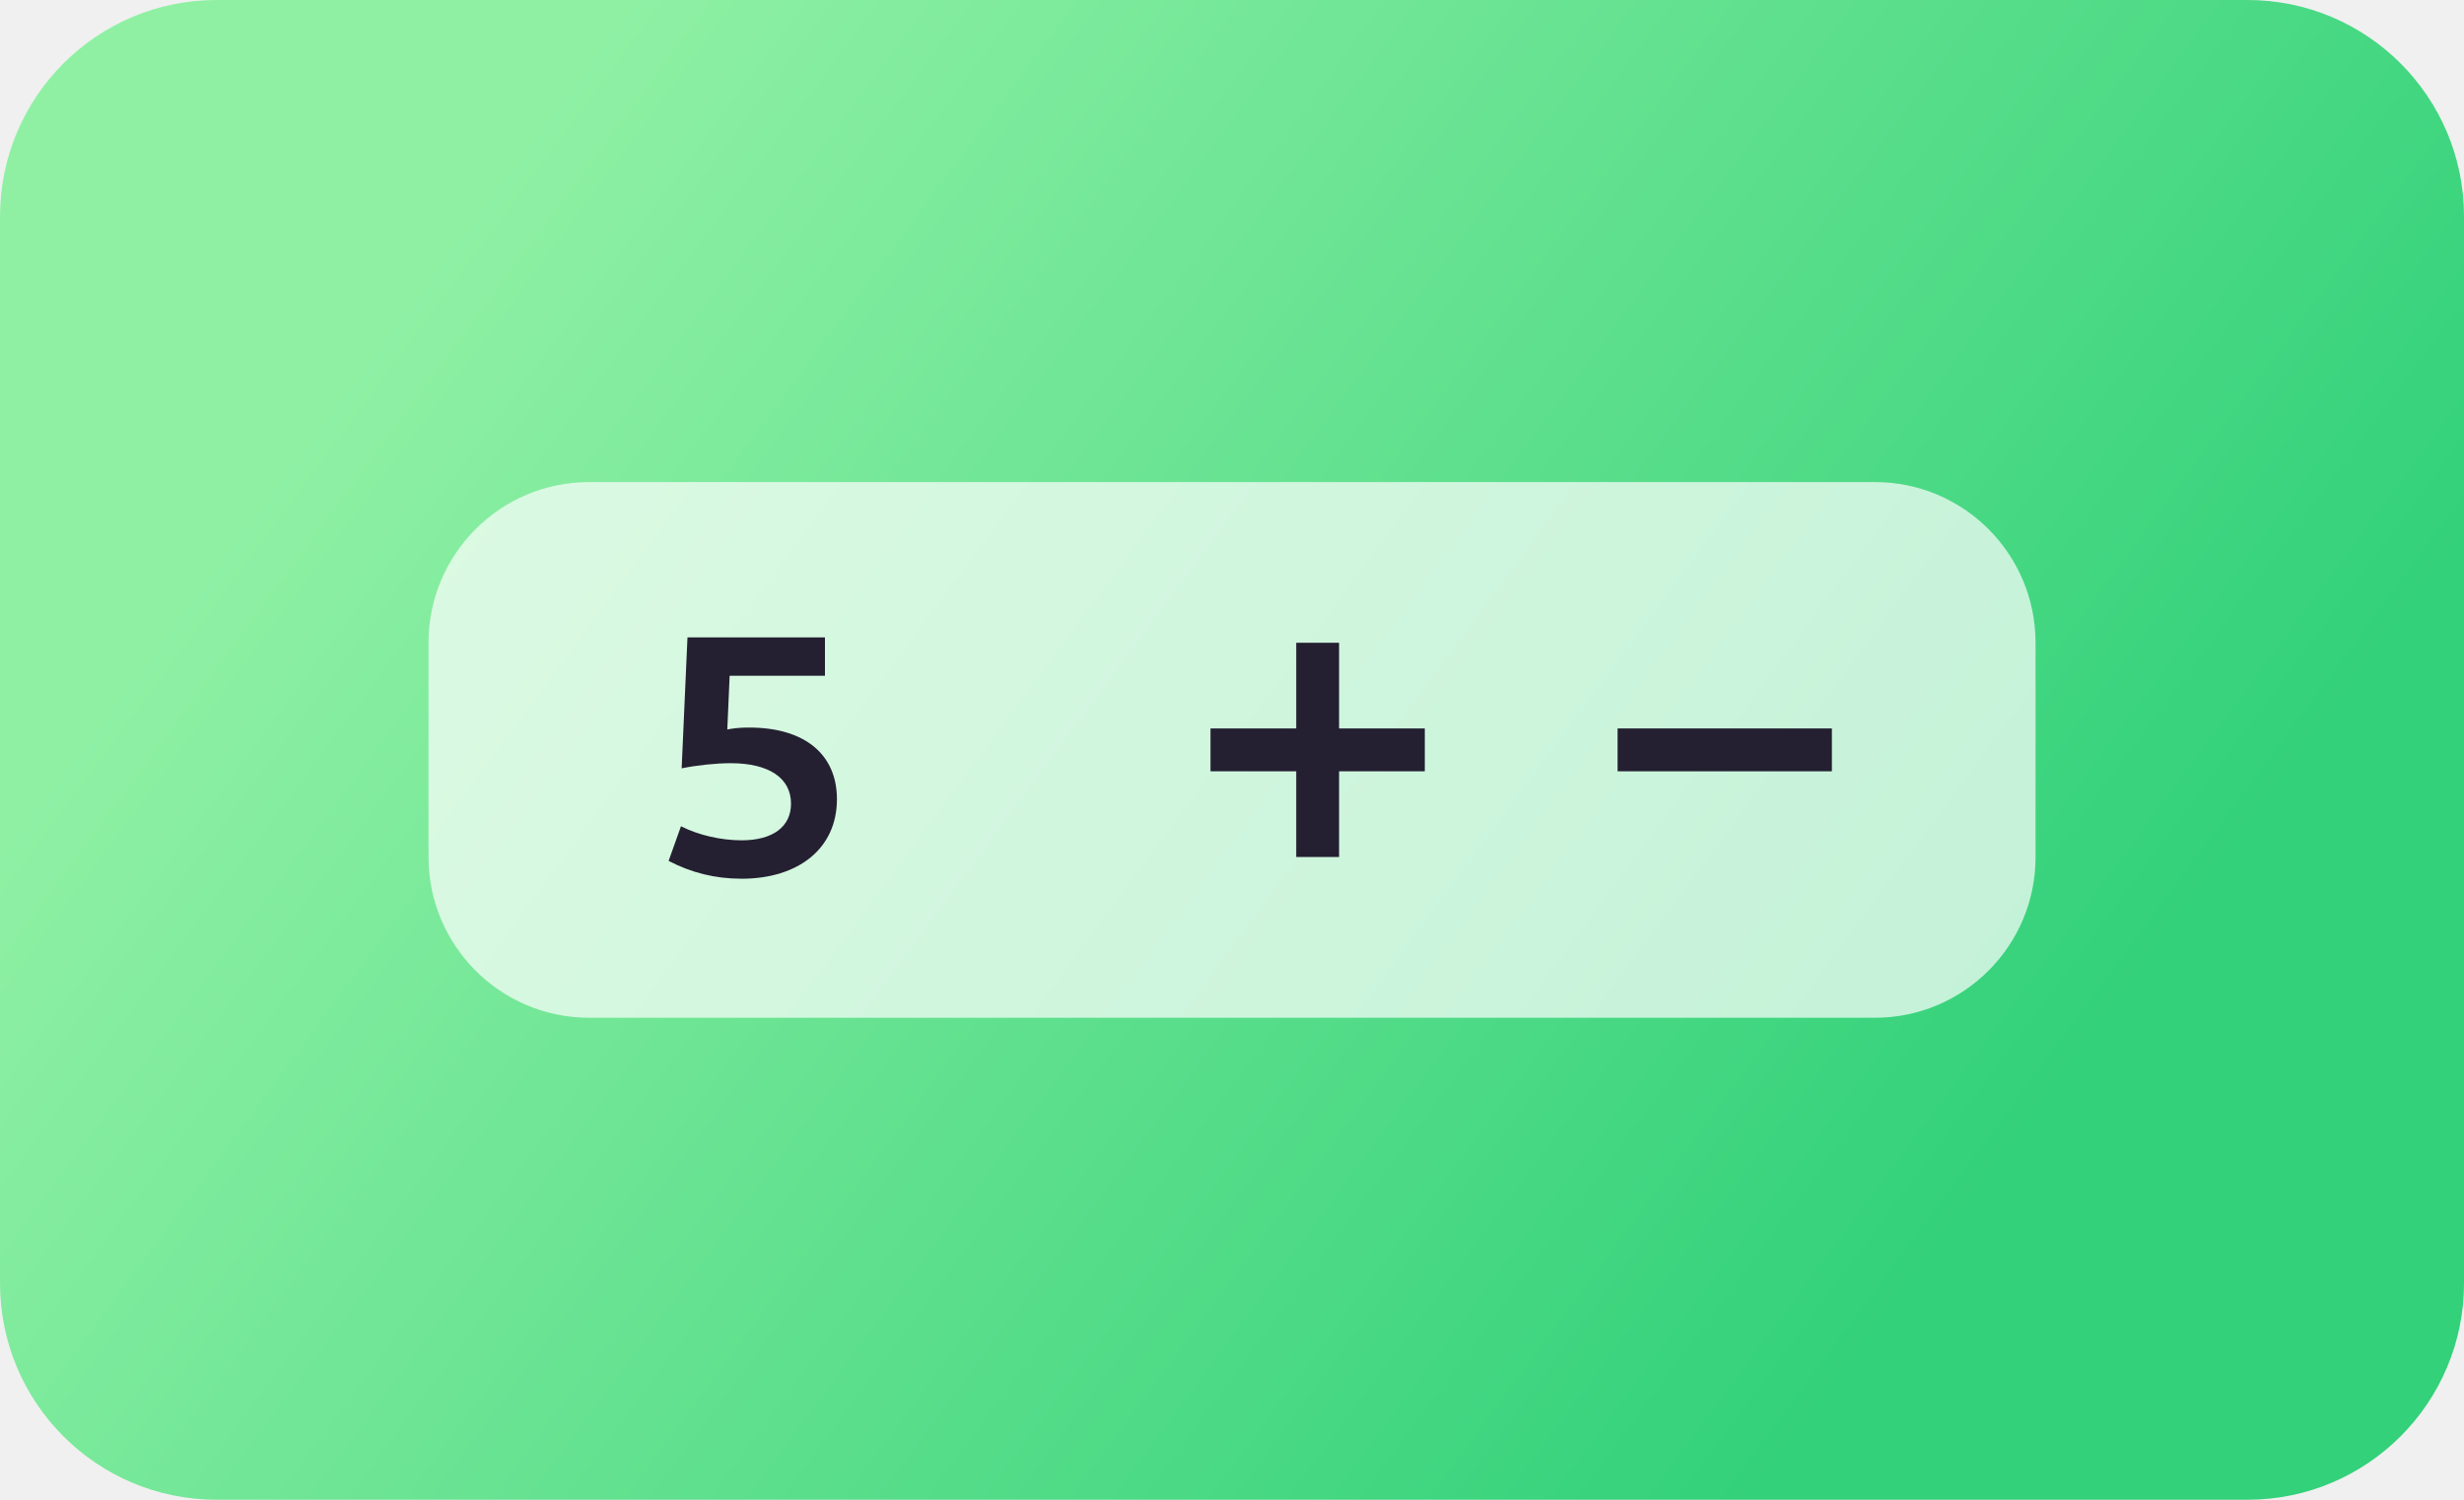
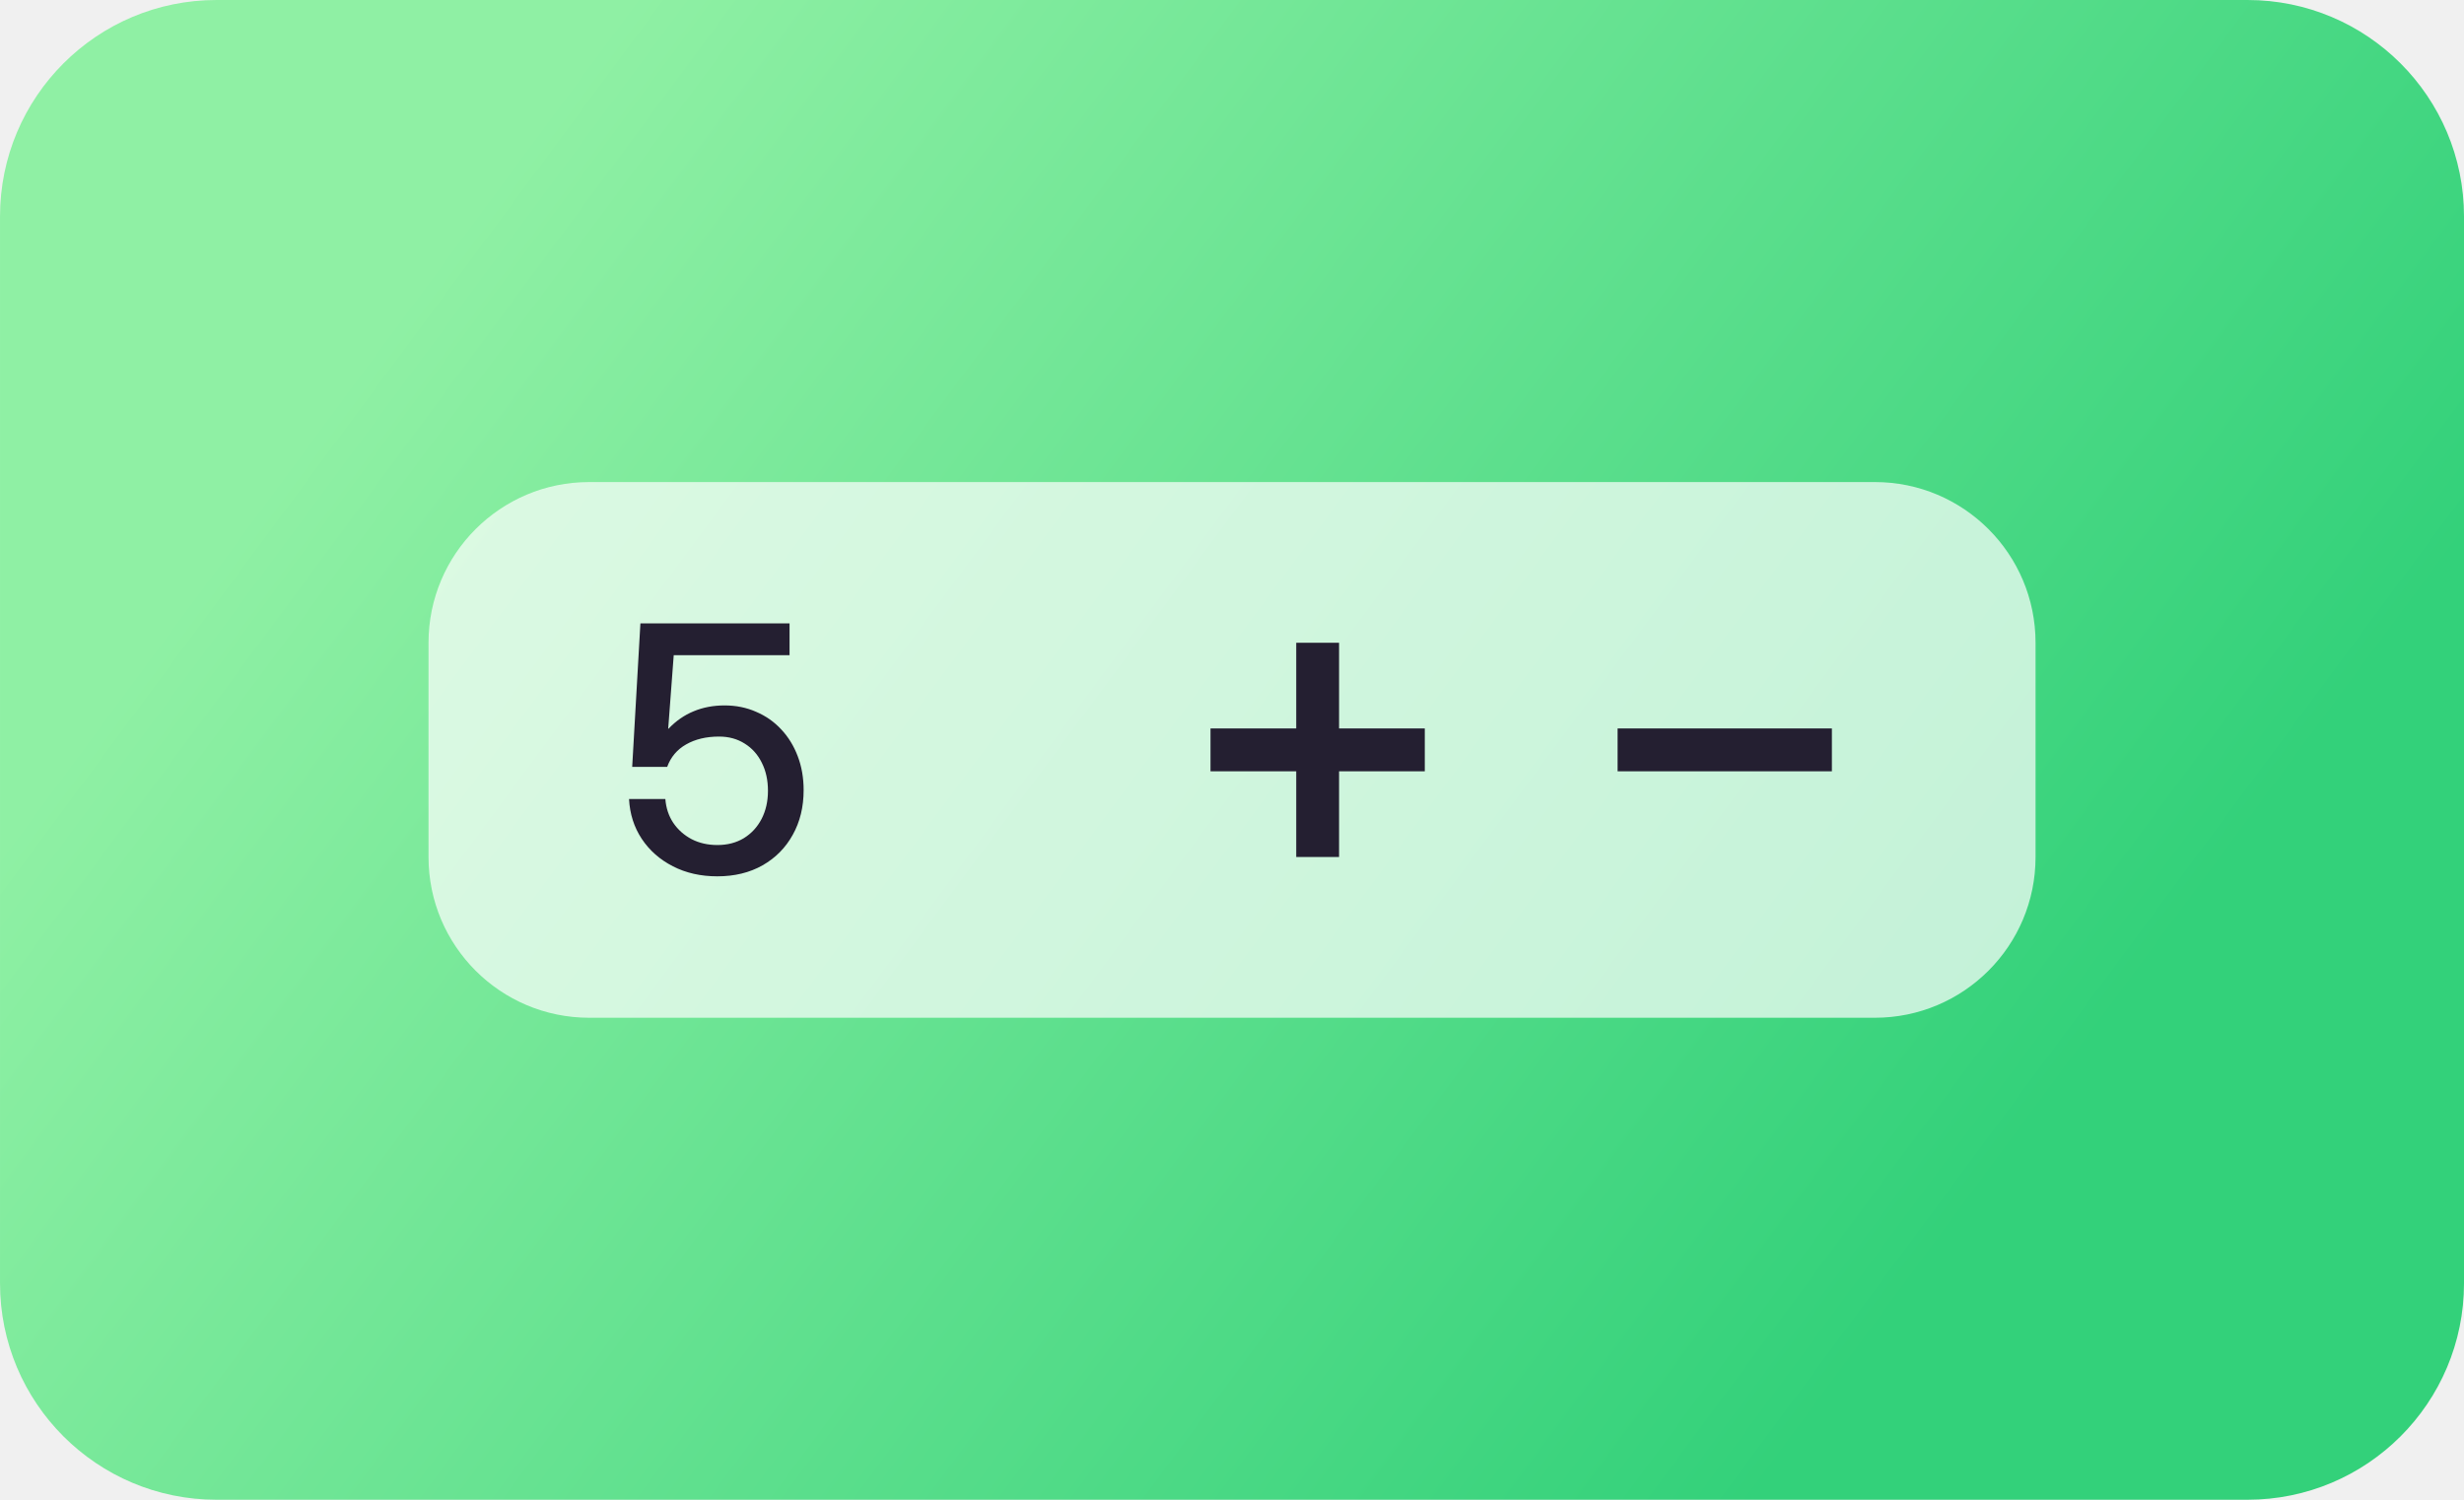
<svg xmlns="http://www.w3.org/2000/svg" xmlns:xlink="http://www.w3.org/1999/xlink" height="140" width="230" version="1.1" id="svg16">
  <defs id="defs20">
    <linearGradient xlink:href="#linearGradient1-6" id="linearGradient2-3" x1="175" y1="125" x2="40" y2="25" gradientUnits="userSpaceOnUse" />
    <linearGradient id="linearGradient1-6">
      <stop style="stop-color:#33d17a;stop-opacity:1" offset="0" id="stop1-7" />
      <stop style="stop-color:#8ff0a4;stop-opacity:1" offset="1" id="stop2-5" />
    </linearGradient>
  </defs>
  <rect style="font-variation-settings:normal;vector-effect:none;fill:url(#linearGradient2-3);fill-opacity:1;stroke:none;stroke-width:18;stroke-linecap:round;stroke-linejoin:miter;stroke-miterlimit:4;stroke-dasharray:none;stroke-dashoffset:26.4;stroke-opacity:1;-inkscape-stroke:none;stop-color:#000000" width="230" height="140" x="0.001" ry="20.211" rx="20.211" id="rect25350" y="0" />
  <rect width="150.007" height="50.006" x="40" y="45" rx="15" ry="15" fill="#fff" style="fill:#ffffff;fill-opacity:1;stroke:none;stroke-width:2;stroke-miterlimit:4;stroke-dasharray:none;opacity:0.7" id="rect4" />
-   <g aria-label="5" id="text10" style="font-weight:700;font-size:8.467px;line-height:1.25;font-family:Cantarell;-inkscape-font-specification:'Cantarell Bold';letter-spacing:0;word-spacing:0;fill:#241f31;stroke-width:0.265" transform="matrix(3.77953,0,0,3.77953,-4510,-810)">
-     <path d="m 1211.578,236.016 c 1.422,0 2.362,-0.754 2.362,-1.964 0,-1.109 -0.796,-1.77 -2.167,-1.77 -0.347,0 -0.593,0.042 -0.83,0.135 l 0.271,0.339 0.076,-1.753 h 2.354 v -0.948 h -3.395 l -0.144,3.234 c 0.373,-0.076 0.847,-0.127 1.211,-0.127 0.94,0 1.49,0.364 1.49,0.999 0,0.576 -0.457,0.906 -1.219,0.906 -0.508,0 -1.067,-0.127 -1.499,-0.347 l -0.305,0.855 c 0.55,0.288 1.143,0.44 1.795,0.44 z" id="path22" style="fill:#241f31" />
-   </g>
  <path style="color:#000000;fill:#241f31;-inkscape-stroke:none" d="M 120.996,60.002 V 68 h -8.002 v 4 h 8.002 v 8 h 3.998 v -8 h 8.002 v -4 h -8.002 V 60.002 Z M 150.994,68 v 4 h 20.002 v -4 z" id="path7" />
+   <path d="m 66.951,81.805 q -2.312,0 -4.141,-0.938 -1.828,-0.938 -2.906,-2.562 -1.078,-1.625 -1.188,-3.719 h 3.391 q 0.094,1.25 0.734,2.219 0.656,0.969 1.719,1.531 1.062,0.547 2.406,0.547 1.406,0 2.469,-0.641 1.062,-0.656 1.656,-1.797 0.594,-1.156 0.594,-2.625 0,-1.484 -0.578,-2.625 -0.562,-1.141 -1.594,-1.781 -1.031,-0.656 -2.391,-0.656 -1.797,0 -3.078,0.734 -1.266,0.719 -1.766,2.094 h -3.266 l 0.766,-13.391 h 13.922 v 2.969 h -10.812 l -0.516,6.859 h 0.031 q 1.047,-1.094 2.344,-1.625 1.312,-0.547 2.891,-0.547 1.594,0 2.938,0.594 1.359,0.578 2.344,1.641 1,1.062 1.547,2.516 0.547,1.438 0.547,3.156 0,2.359 -1.016,4.172 -1,1.812 -2.812,2.844 -1.812,1.031 -4.234,1.031 z" id="text1" style="font-weight:500;font-size:32px;line-height:1.25;font-family:'Adwaita Sans';-inkscape-font-specification:'Adwaita Sans Medium';text-align:center;text-anchor:middle;fill:#241f31;stroke-width:0" aria-label="5" />
</svg>
